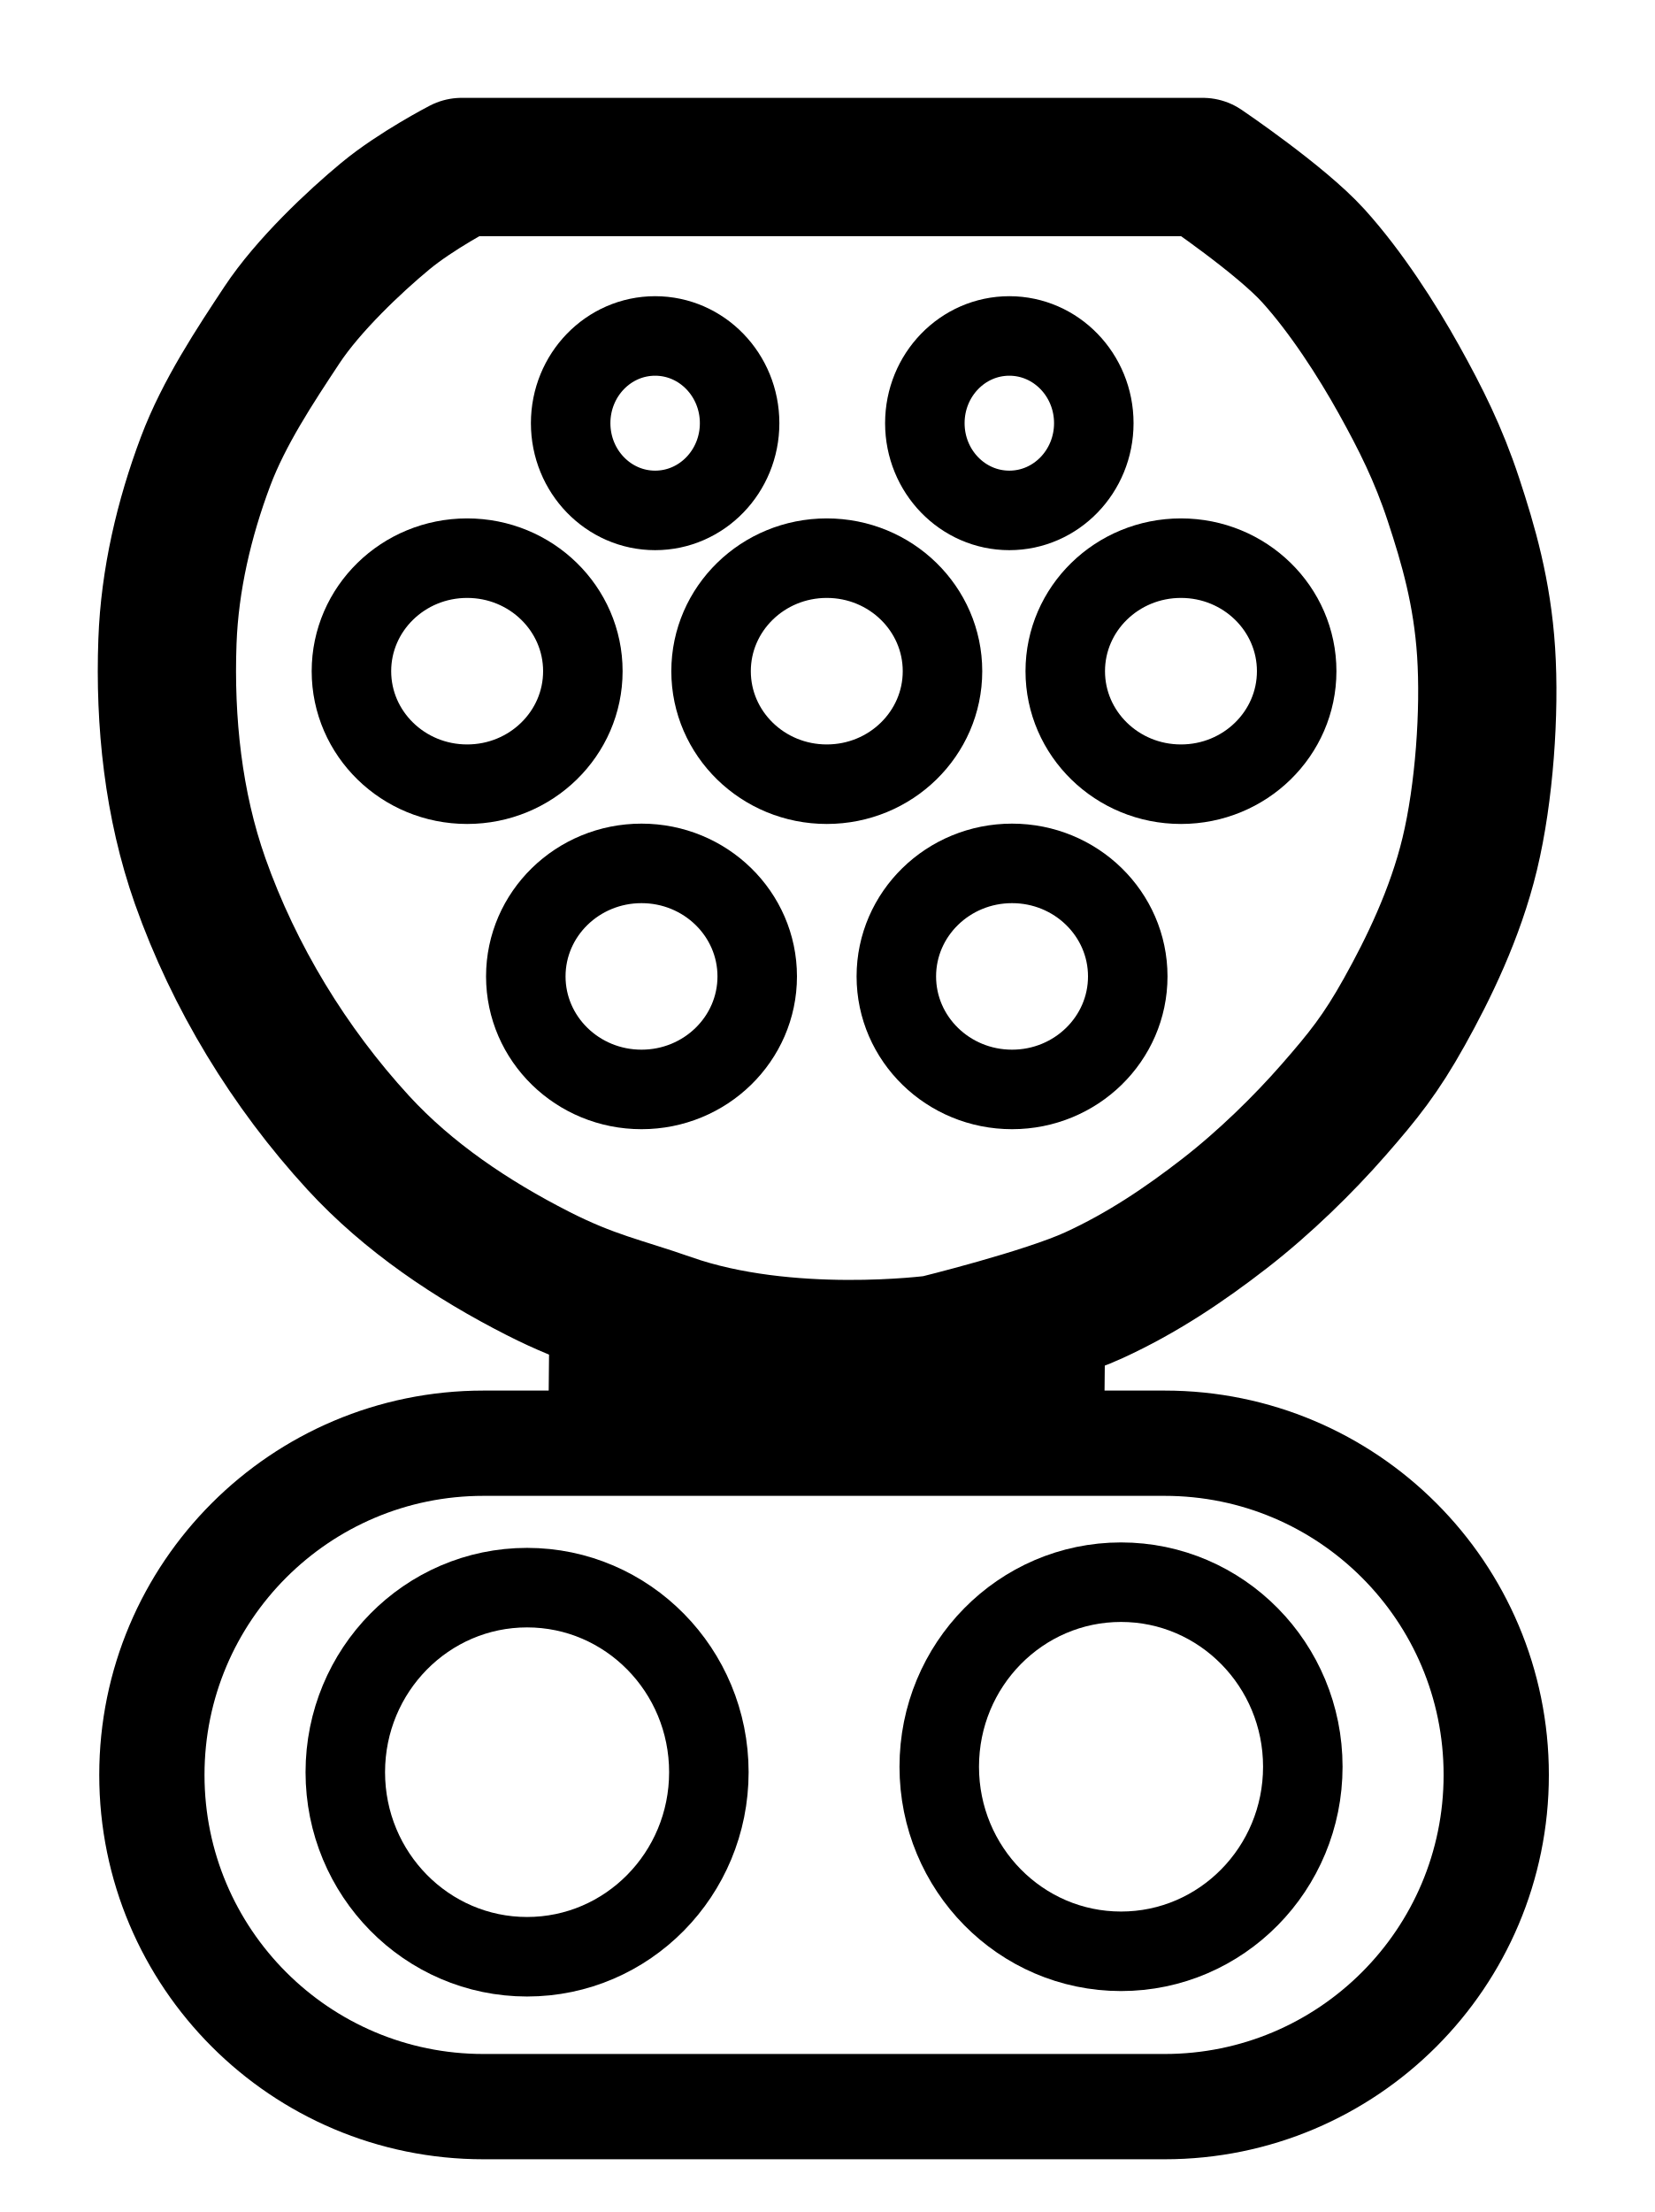
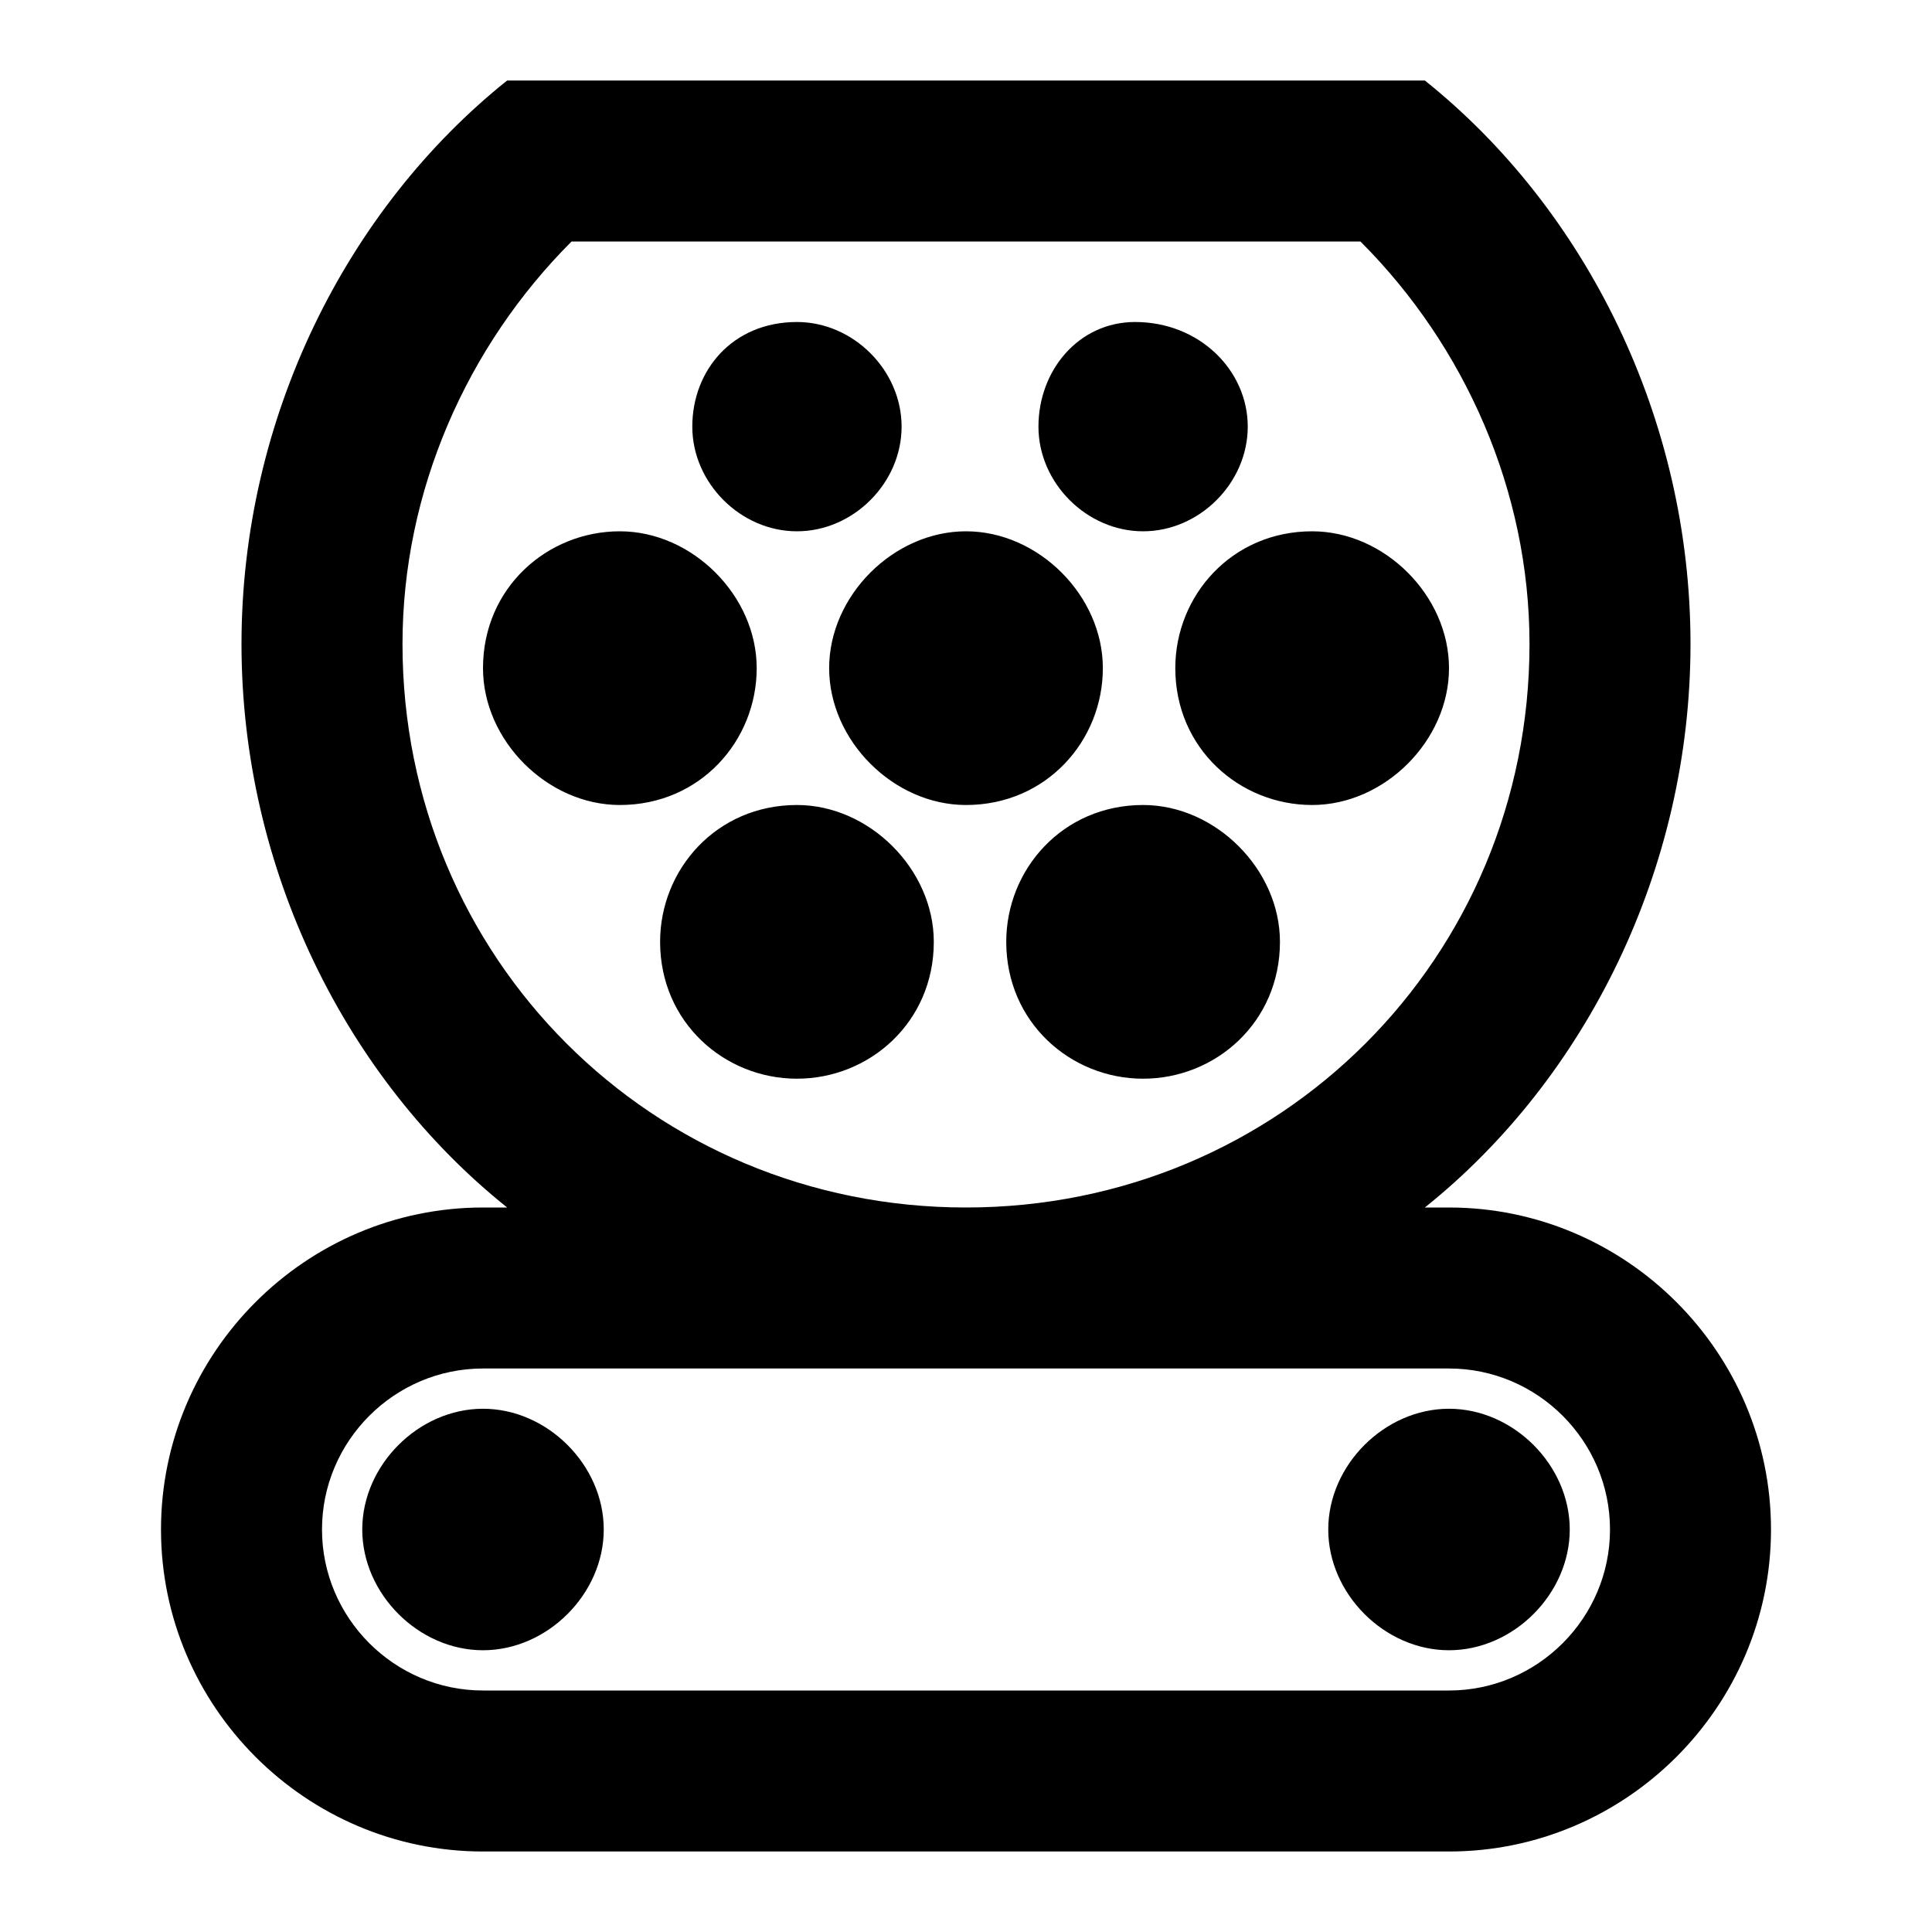
- <svg xmlns="http://www.w3.org/2000/svg" version="1.1" id="svg2" viewBox="132.85 163.8 478.6 639.78">
-   <defs id="defs4" />
-   <g id="layer1">
-     <ellipse ry="32.689" rx="33.477" cy="446.209" cx="425.647" id="ellipse4206" style="fill:none;fill-opacity:1;fill-rule:evenodd;stroke:#000000;stroke-width:23;stroke-linecap:butt;stroke-linejoin:miter;stroke-miterlimit:4;stroke-dasharray:none;stroke-dashoffset:0;stroke-opacity:1" />
-     <ellipse style="fill:none;fill-opacity:1;fill-rule:evenodd;stroke:#000000;stroke-width:23;stroke-linecap:butt;stroke-linejoin:miter;stroke-miterlimit:4;stroke-dasharray:none;stroke-dashoffset:0;stroke-opacity:1" id="ellipse4208" cx="318.447" cy="446.209" rx="33.477" ry="32.689" />
-     <ellipse ry="32.689" rx="33.477" cy="357.927" cx="268" id="ellipse4210" style="fill:none;fill-opacity:1;fill-rule:evenodd;stroke:#000000;stroke-width:23;stroke-linecap:butt;stroke-linejoin:miter;stroke-miterlimit:4;stroke-dasharray:none;stroke-dashoffset:0;stroke-opacity:1" />
-     <ellipse style="fill:none;fill-opacity:1;fill-rule:evenodd;stroke:#000000;stroke-width:23;stroke-linecap:butt;stroke-linejoin:miter;stroke-miterlimit:4;stroke-dasharray:none;stroke-dashoffset:0;stroke-opacity:1" id="ellipse4212" cx="372.047" cy="357.927" rx="33.477" ry="32.689" />
-     <ellipse ry="32.689" rx="33.477" cy="357.927" cx="474.518" id="ellipse4214" style="fill:none;fill-opacity:1;fill-rule:evenodd;stroke:#000000;stroke-width:23;stroke-linecap:butt;stroke-linejoin:miter;stroke-miterlimit:4;stroke-dasharray:none;stroke-dashoffset:0;stroke-opacity:1" />
-     <ellipse style="fill:none;fill-opacity:1;fill-rule:evenodd;stroke:#000000;stroke-width:23;stroke-linecap:butt;stroke-linejoin:miter;stroke-miterlimit:4;stroke-dasharray:none;stroke-dashoffset:0;stroke-opacity:1" id="ellipse4216" cx="424.859" cy="286.197" rx="24.44" ry="25.228" />
-     <ellipse ry="25.228" rx="24.44" cy="286.197" cx="322.388" id="ellipse4218" style="fill:none;fill-opacity:1;fill-rule:evenodd;stroke:#000000;stroke-width:23;stroke-linecap:butt;stroke-linejoin:miter;stroke-miterlimit:4;stroke-dasharray:none;stroke-dashoffset:0;stroke-opacity:1" />
-     <path id="path4231" d="m 266.424,212.103 214.4,0 c 0,0 22.481,15.202 31.953,25.647 9.471,10.445 18.493,24.489 24.8,35.835 6.307,11.346 11.416,21.509 15.765,34.683 4.349,13.174 8.335,26.9 9.459,44.141 1.124,17.241 -0.51,40.831 -4.729,58.329 -4.219,17.498 -12.057,33.422 -18.918,45.718 -6.86,12.296 -11.885,18.526 -20.494,28.376 -8.609,9.85 -19.922,20.959 -31.529,29.953 -11.608,8.994 -23.823,17.225 -37.835,23.647 -14.013,6.422 -45.718,14.188 -45.718,14.188 0,0 -42.931,5.758 -77.247,-6.306 -13.64,-4.795 -22.578,-6.43 -37.835,-14.188 -19.113,-9.719 -37.522,-22.04 -52.024,-37.835 -19.931,-21.708 -35.904,-47.883 -45.718,-75.671 -7.771,-22.004 -10.316,-46.045 -9.459,-69.365 0.651,-17.715 4.795,-35.431 11.035,-52.024 5.301,-14.093 14.295,-27.649 22.071,-39.412 7.606,-11.507 20.999,-24.122 29.953,-31.529 8.954,-7.408 22.071,-14.188 22.071,-14.188 z" style="fill:none;fill-rule:evenodd;stroke:#000000;stroke-width:40;stroke-linecap:butt;stroke-linejoin:round;stroke-miterlimit:4;stroke-dasharray:none;stroke-opacity:1" />
-     <ellipse ry="53.379" rx="52.591" cy="676.374" cx="285.341" id="path4151" style="fill:none;fill-opacity:1;fill-rule:evenodd;stroke:#000000;stroke-width:23;stroke-linecap:butt;stroke-linejoin:miter;stroke-miterlimit:4;stroke-dasharray:none;stroke-dashoffset:0;stroke-opacity:1" />
-     <ellipse style="fill:none;fill-opacity:1;fill-rule:evenodd;stroke:#000000;stroke-width:23;stroke-linecap:butt;stroke-linejoin:miter;stroke-miterlimit:4;stroke-dasharray:none;stroke-dashoffset:0;stroke-opacity:1" id="ellipse4204" cx="457.177" cy="674.797" rx="52.591" ry="53.379" />
-     <rect ry="95.939" y="581.223" x="176.79" height="191.879" width="388.938" id="rect4235" style="fill:none;fill-opacity:1;stroke:#000000;stroke-width:30.451;stroke-linecap:round;stroke-linejoin:round;stroke-miterlimit:4;stroke-dasharray:none;stroke-dashoffset:0;stroke-opacity:1" />
-     <path id="path4237" d="m 291.647,560.503 160.8,1.576" style="fill:none;fill-rule:evenodd;stroke:#000000;stroke-width:23;stroke-linecap:butt;stroke-linejoin:miter;stroke-miterlimit:4;stroke-dasharray:none;stroke-opacity:1" />
-   </g>
+ <svg xmlns="http://www.w3.org/2000/svg" id="mdi-ev-plug-ccs2" viewBox="0 0 24 24">
+   <path d="M7.5 19C7.5 19.8 6.8 20.5 6 20.5S4.5 19.8 4.5 19 5.2 17.5 6 17.5 7.5 18.2 7.5 19M18 17.5C17.2 17.5 16.5 18.2 16.5 19S17.2 20.5 18 20.5 19.5 19.8 19.5 19 18.8 17.5 18 17.5M18 15H17.7C19.7 13.4 21 10.8 21 8S19.7 2.6 17.7 1H6.3C4.3 2.6 3 5.2 3 8S4.3 13.4 6.3 15H6C3.8 15 2 16.8 2 19S3.8 23 6 23H18C20.2 23 22 21.2 22 19S20.2 15 18 15M5 8C5 6.1 5.8 4.3 7.1 3H16.9C18.2 4.3 19 6.1 19 8C19 11.9 15.9 15 12 15S5 11.9 5 8M18 21H6C4.9 21 4 20.1 4 19S4.9 17 6 17H18C19.1 17 20 17.9 20 19S19.1 21 18 21M12.9 5.3C12.9 6 13.5 6.6 14.2 6.6C14.9 6.6 15.5 6 15.5 5.3S14.9 4 14.1 4C13.4 4 12.9 4.6 12.9 5.3M8.6 5.3C8.6 6 9.2 6.6 9.9 6.6C10.6 6.6 11.2 6 11.2 5.3S10.6 4 9.9 4C9.1 4 8.6 4.6 8.6 5.3M7.7 10C8.7 10 9.4 9.2 9.4 8.3C9.4 7.4 8.6 6.6 7.7 6.6S6 7.3 6 8.3C6 9.2 6.8 10 7.7 10M11.6 11.7C11.6 10.8 10.8 10 9.9 10C8.9 10 8.2 10.8 8.2 11.7C8.2 12.7 9 13.4 9.9 13.4C10.8 13.4 11.6 12.7 11.6 11.7M12 10C13 10 13.7 9.2 13.7 8.3C13.7 7.4 12.9 6.6 12 6.6S10.3 7.4 10.3 8.3C10.3 9.2 11.1 10 12 10M15.9 11.7C15.9 10.8 15.1 10 14.2 10C13.2 10 12.5 10.8 12.5 11.7C12.5 12.7 13.3 13.4 14.2 13.4C15.1 13.4 15.9 12.7 15.9 11.7M18 8.3C18 7.4 17.2 6.6 16.3 6.6C15.3 6.6 14.6 7.4 14.6 8.3C14.6 9.3 15.4 10 16.3 10C17.2 10 18 9.2 18 8.3" />
</svg>
